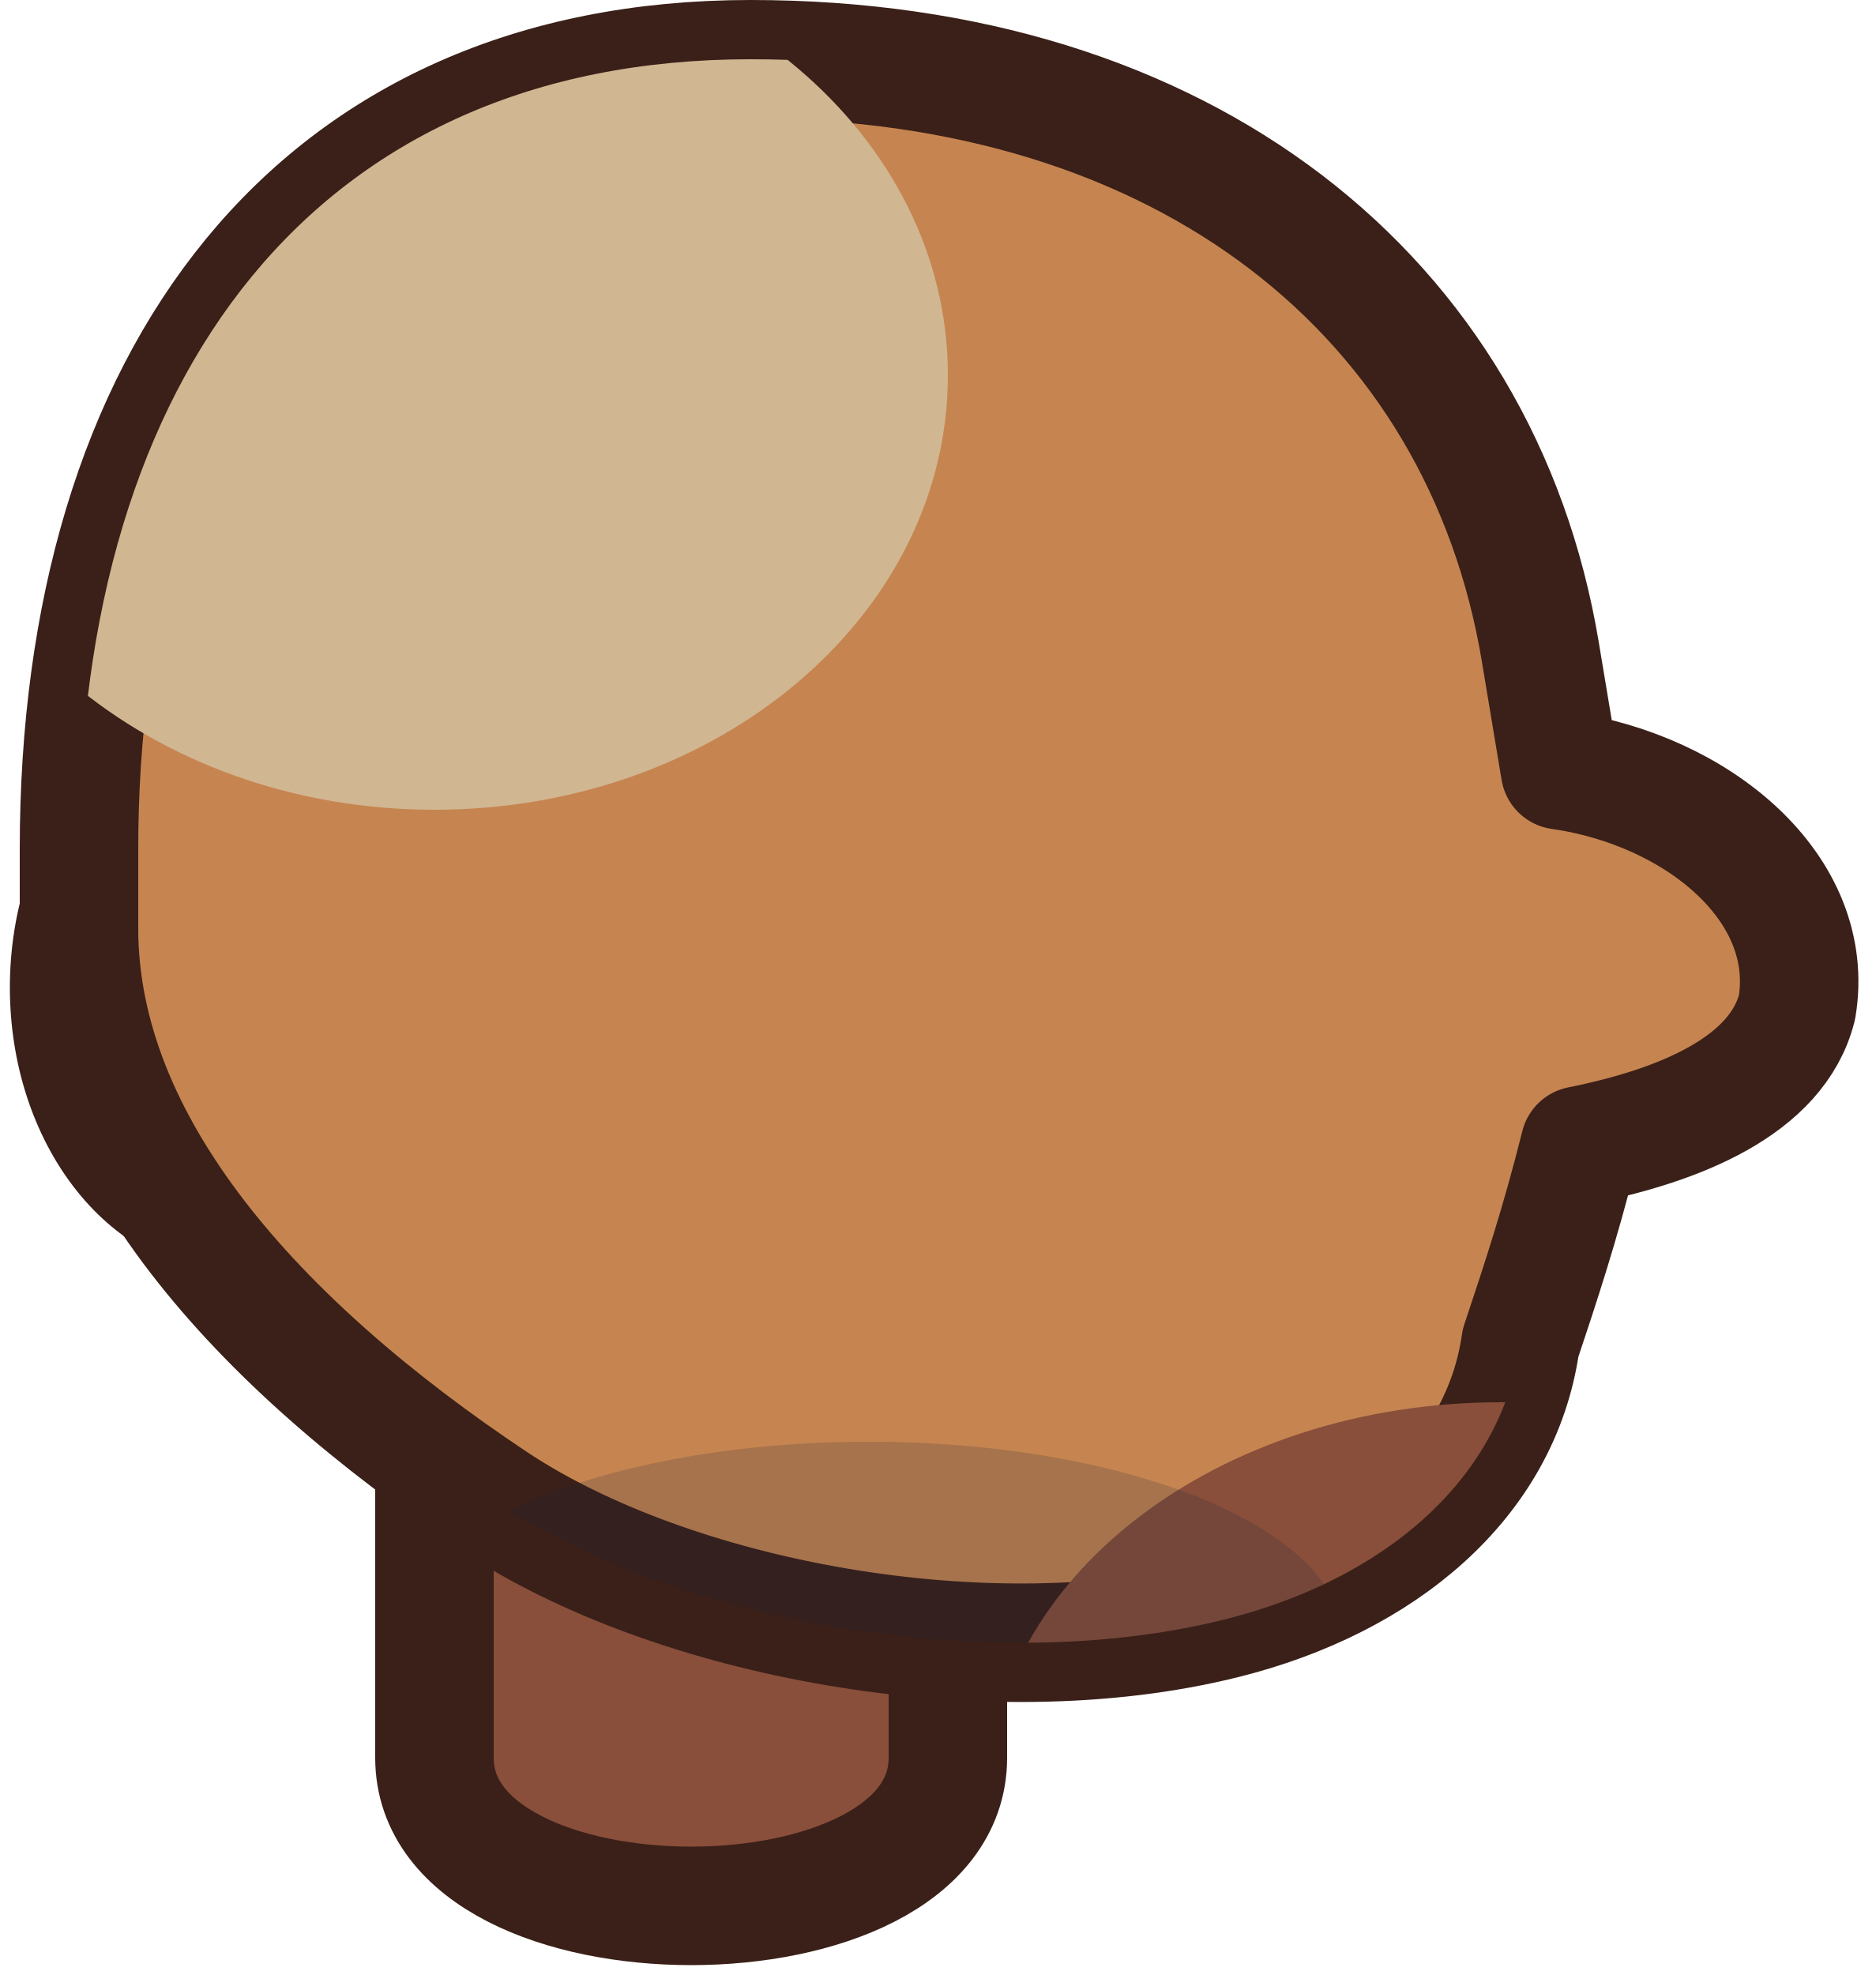
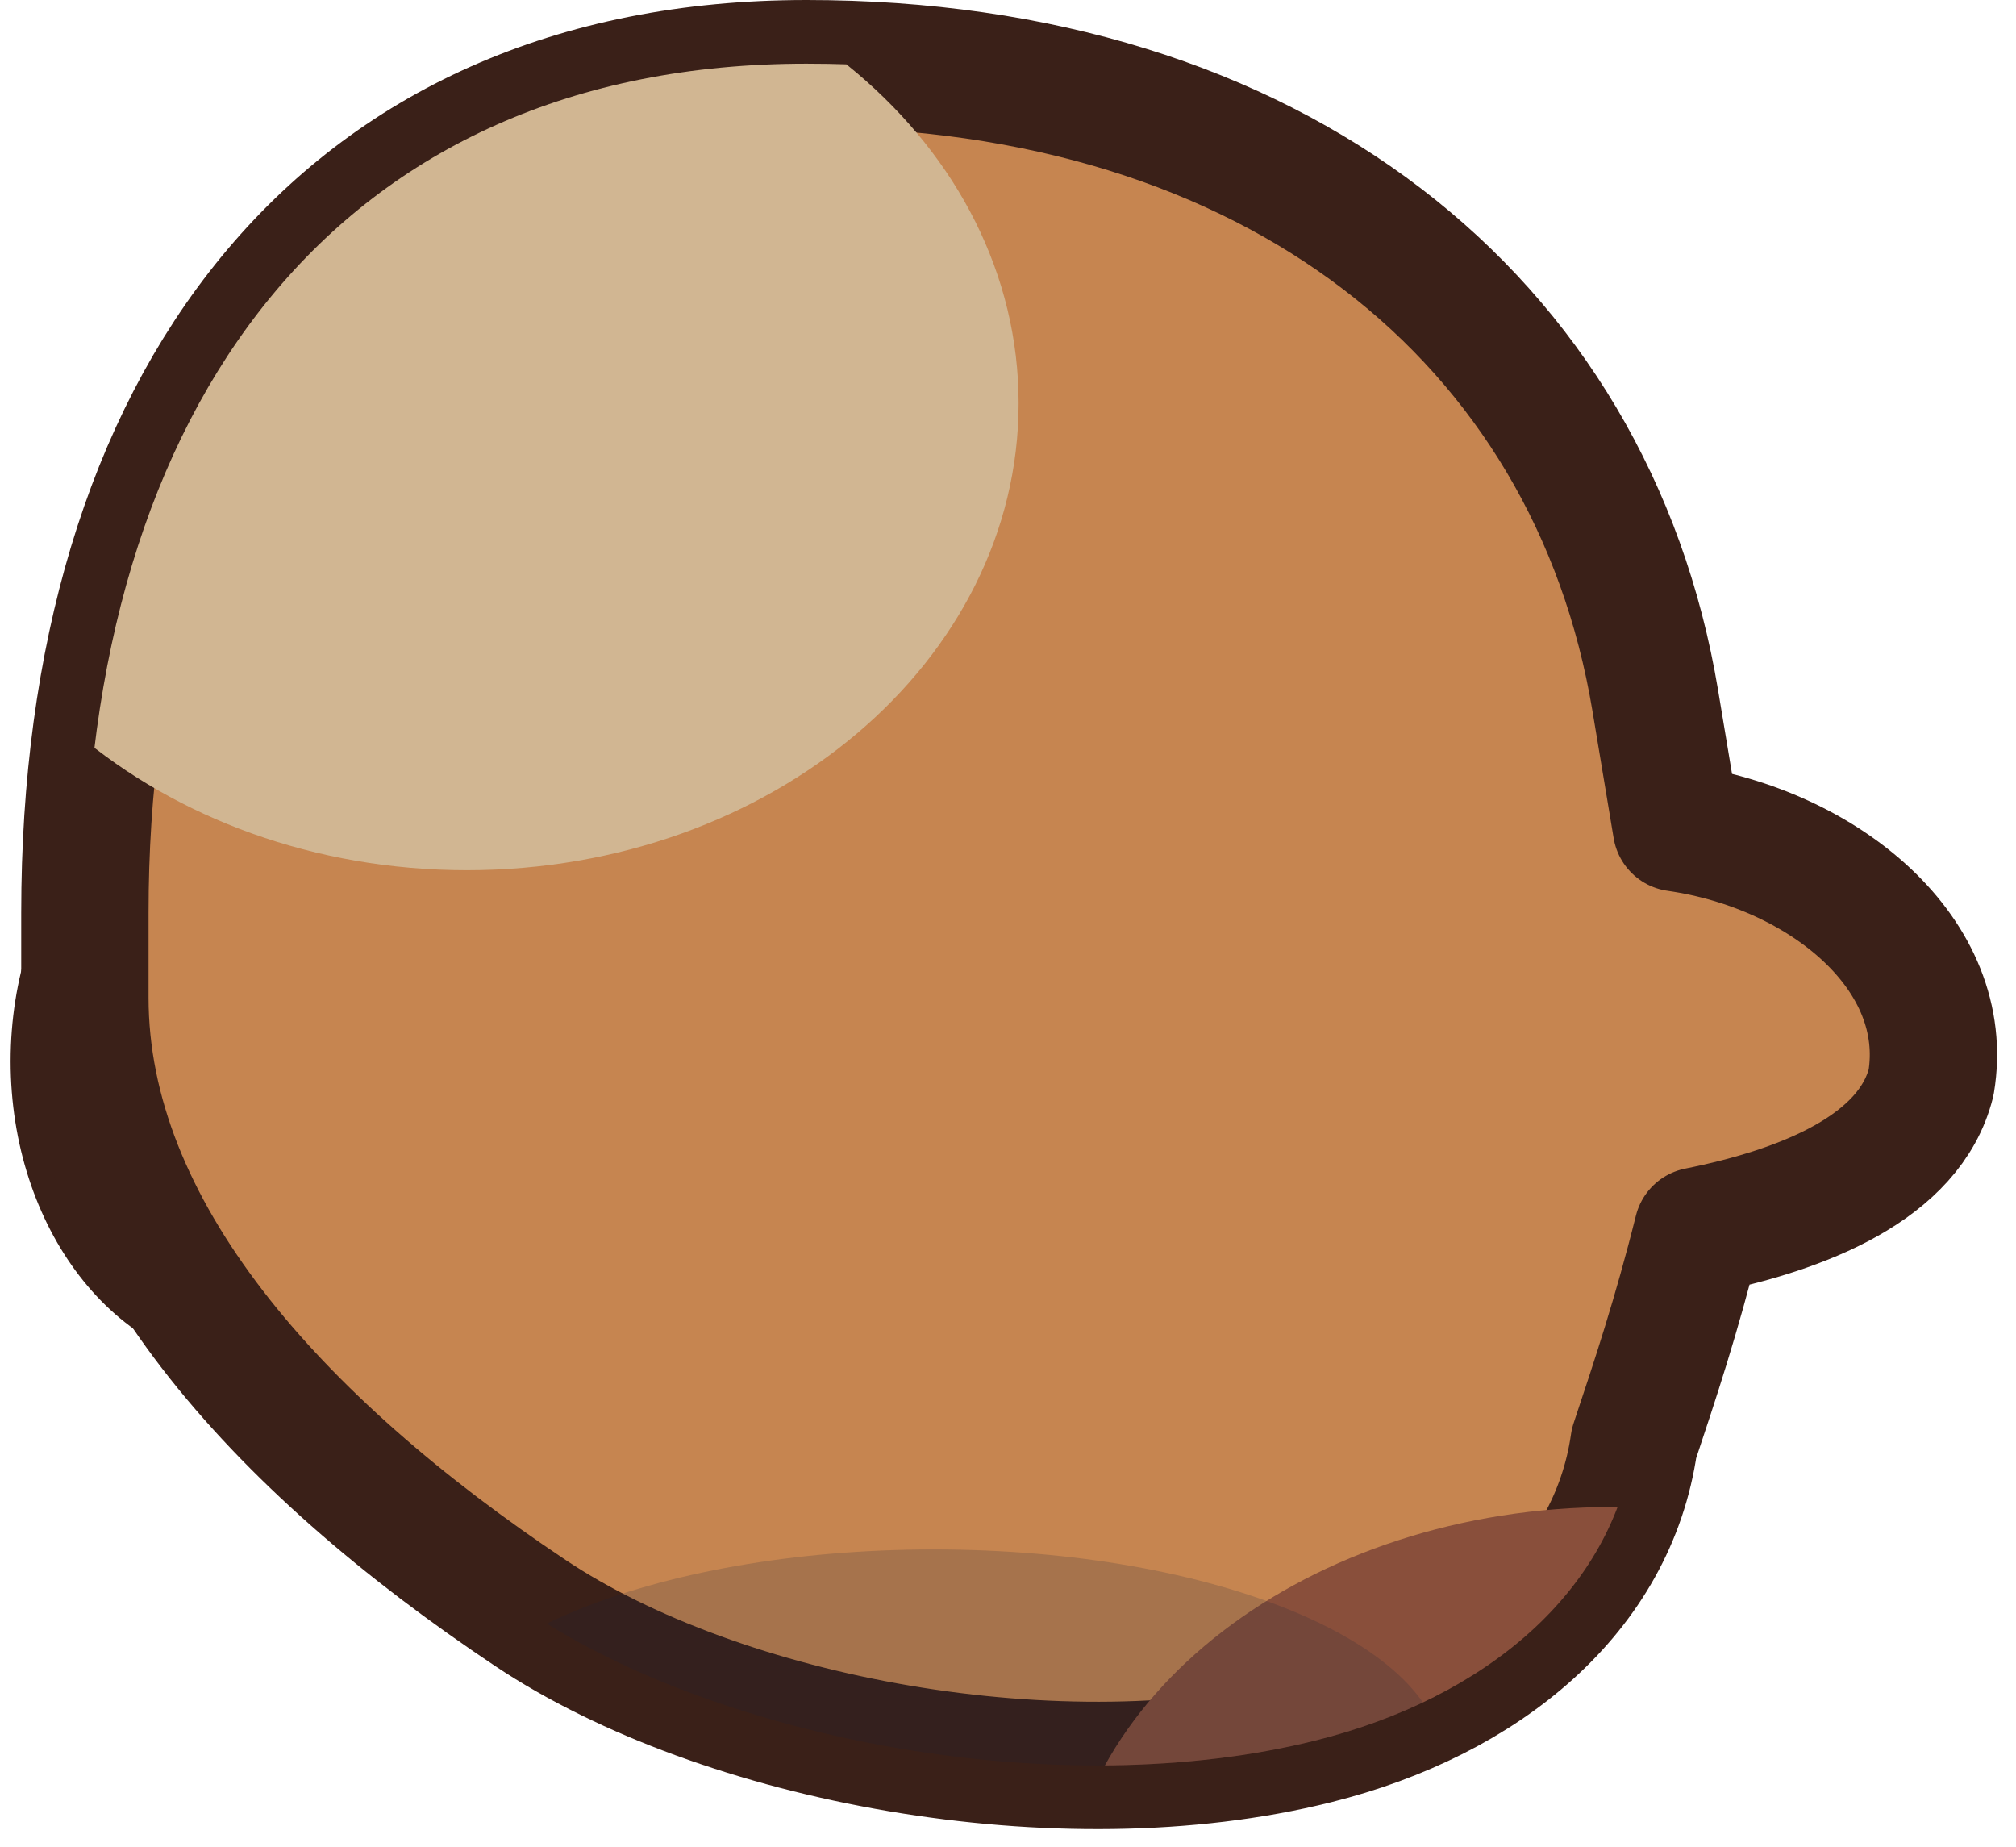
- <svg xmlns="http://www.w3.org/2000/svg" width="95" height="100" viewBox="76 35 95 100" shape-rendering="geometricPrecision">
-   <path d="M 98,96 L 98,124 C 98,134 124,134 124,124 L 124,96 C 124,86 98,86 98,96 Z" fill="#894f3b" stroke="#3a2018" stroke-width="6" stroke-linecap="round" stroke-linejoin="round" />
+ <svg xmlns="http://www.w3.org/2000/svg" width="95" height="87" viewBox="76 35 95 87" shape-rendering="geometricPrecision">
  <ellipse cx="88" cy="85" rx="10" ry="13" fill="#c68550" stroke="#3a2018" stroke-width="3" />
  <ellipse cx="89" cy="86" rx="3.5" ry="5" fill="#894f3b" />
  <path d="M 80,78 C 80,54 92,38 114,38 C 136,38 151,50 154,68 L 155,74 C 162,75 168,80 167,86 C 166,90 161,92 156,93 C 155,97 154,100 153,103 C 152,110 146,115 138,117 C 126,120 110,117 101,111 C 89,103 80,93 80,82 Z" fill="#c68550" stroke="#3a2018" stroke-width="6" stroke-linecap="round" stroke-linejoin="round" />
  <defs>
    <clipPath id="hd3">
      <path d="M 80,78 C 80,54 92,38 114,38 C 136,38 151,50 154,68 L 155,74 C 162,75 168,80 167,86 C 166,90 161,92 156,93 C 155,97 154,100 153,103 C 152,110 146,115 138,117 C 126,120 110,117 101,111 C 89,103 80,93 80,82 Z" />
    </clipPath>
  </defs>
  <g clip-path="url(#hd3)">
    <ellipse cx="98" cy="54" rx="26" ry="22" fill="#d1b692" />
    <ellipse cx="152" cy="126" rx="26" ry="20" fill="#894f3b" />
    <ellipse cx="120" cy="118" rx="24" ry="10" fill="#16203a" opacity="0.18" />
  </g>
</svg>
